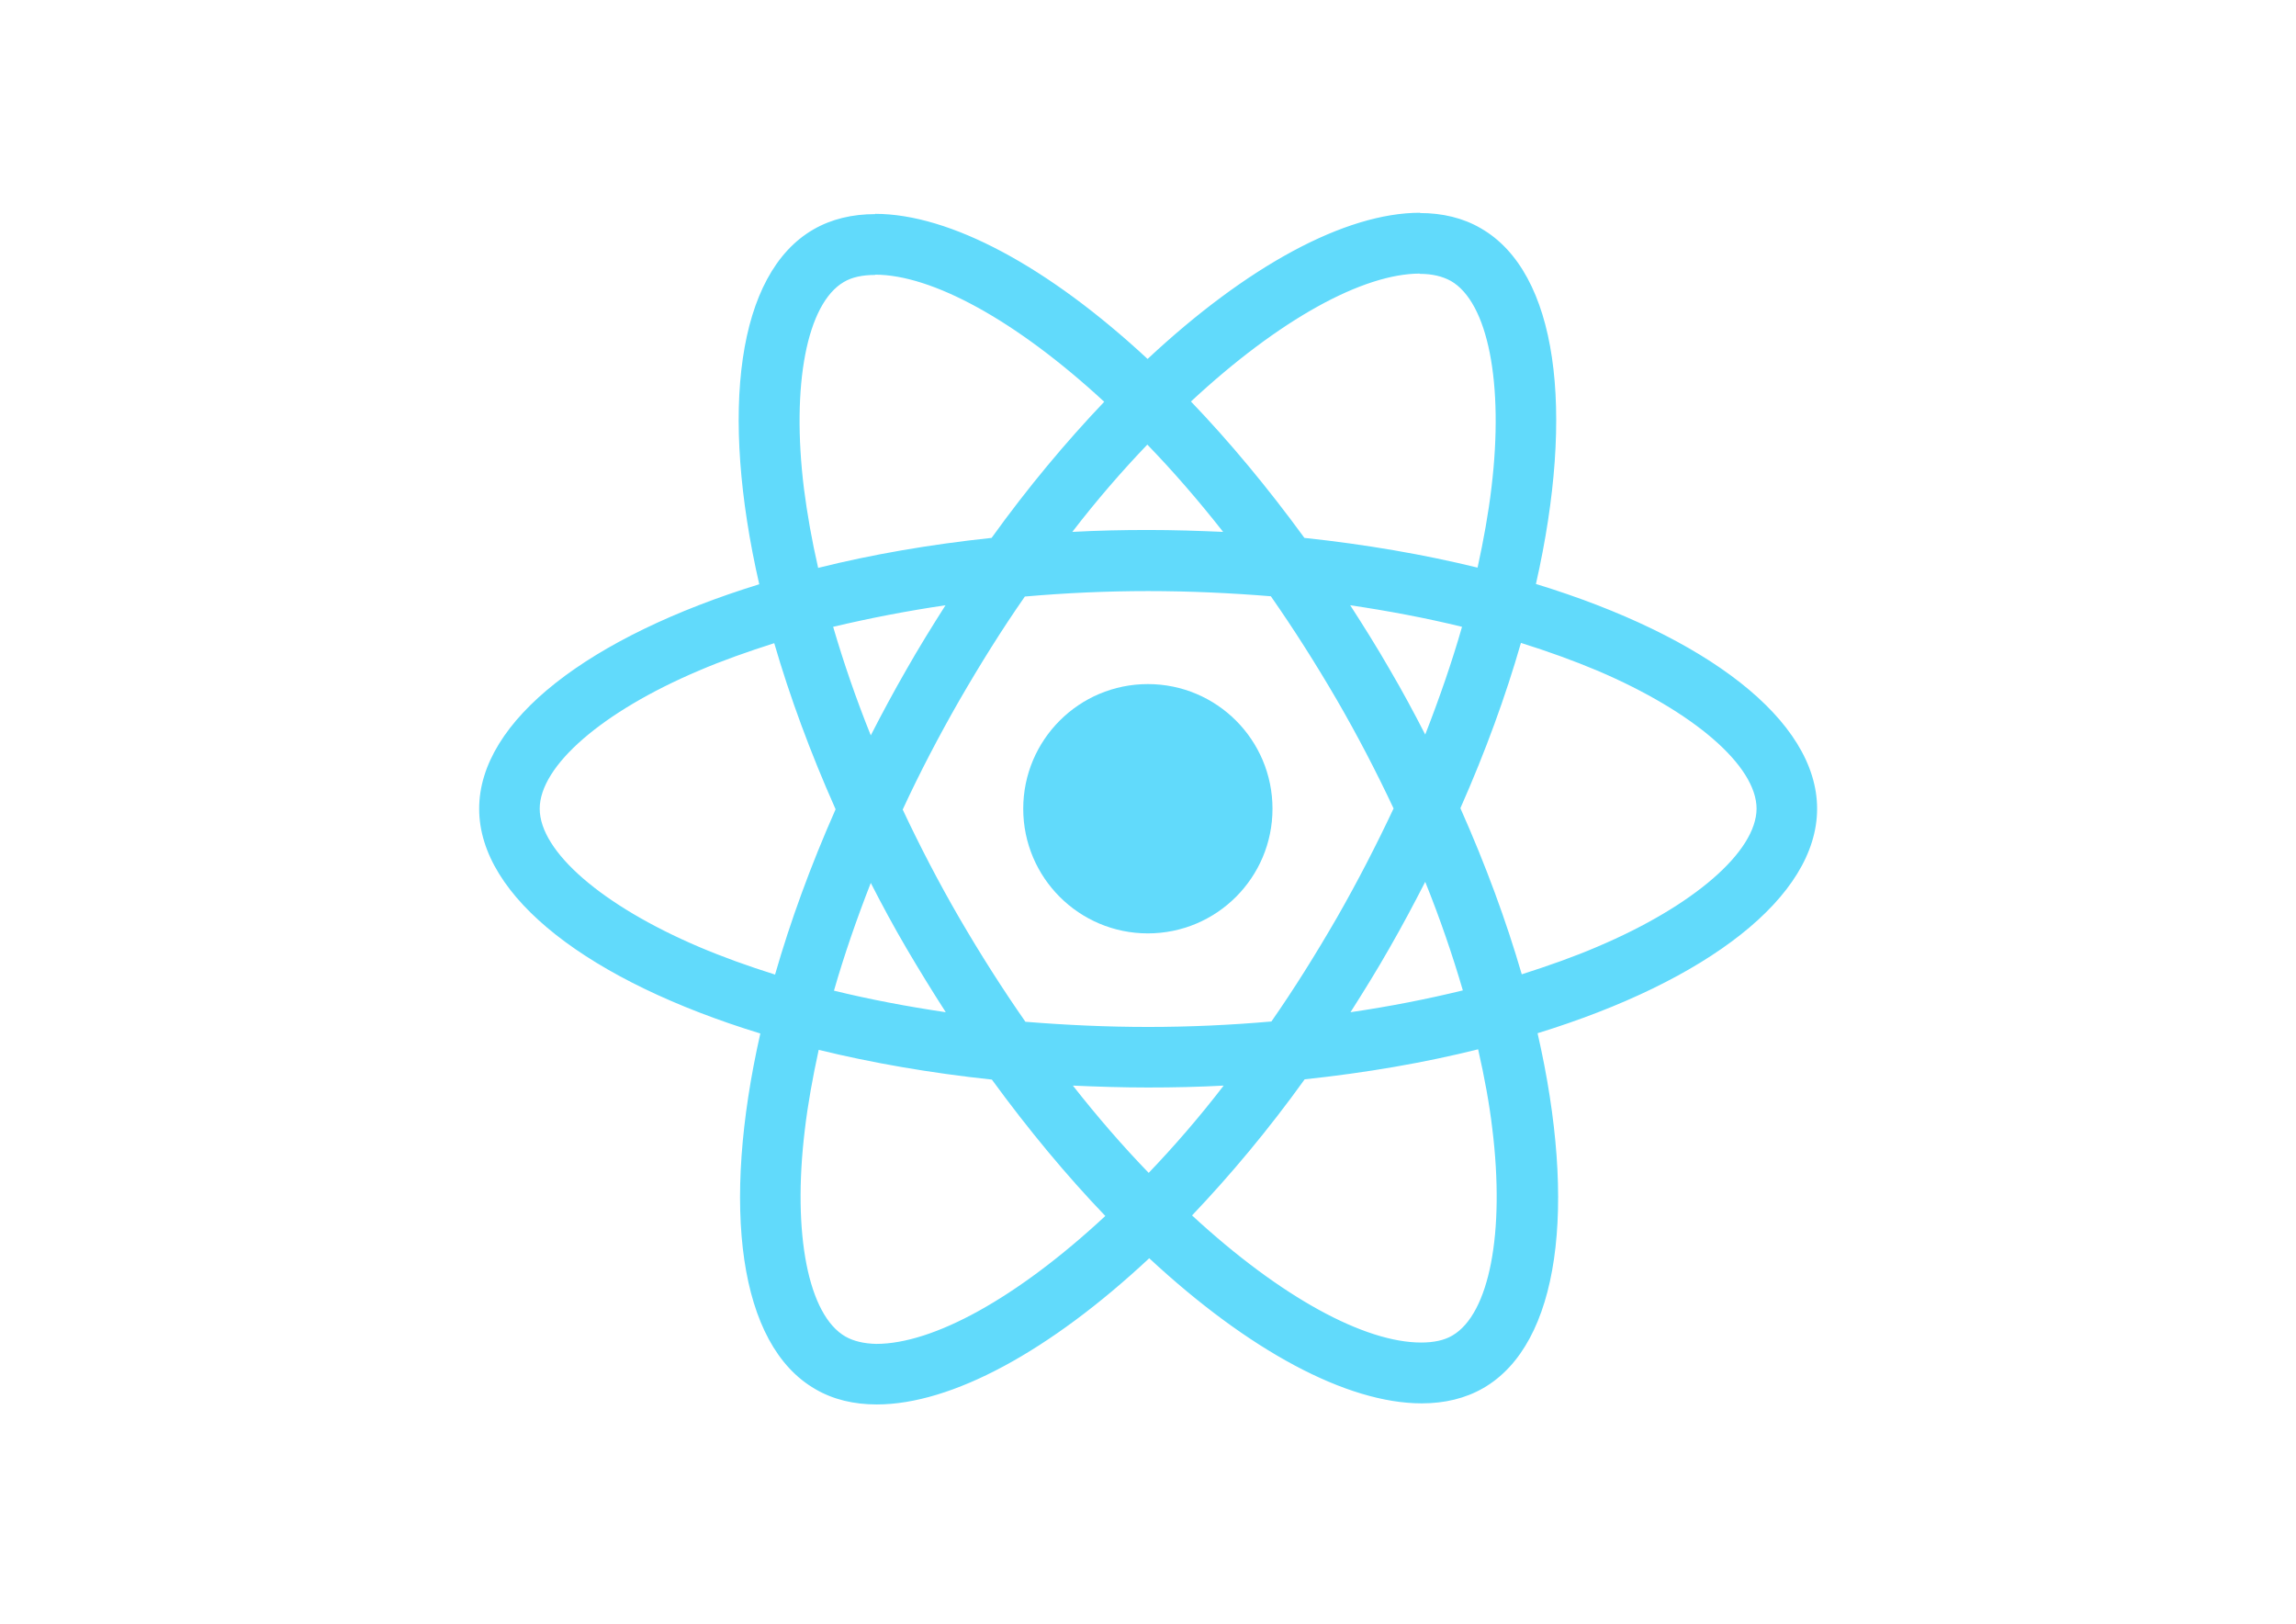
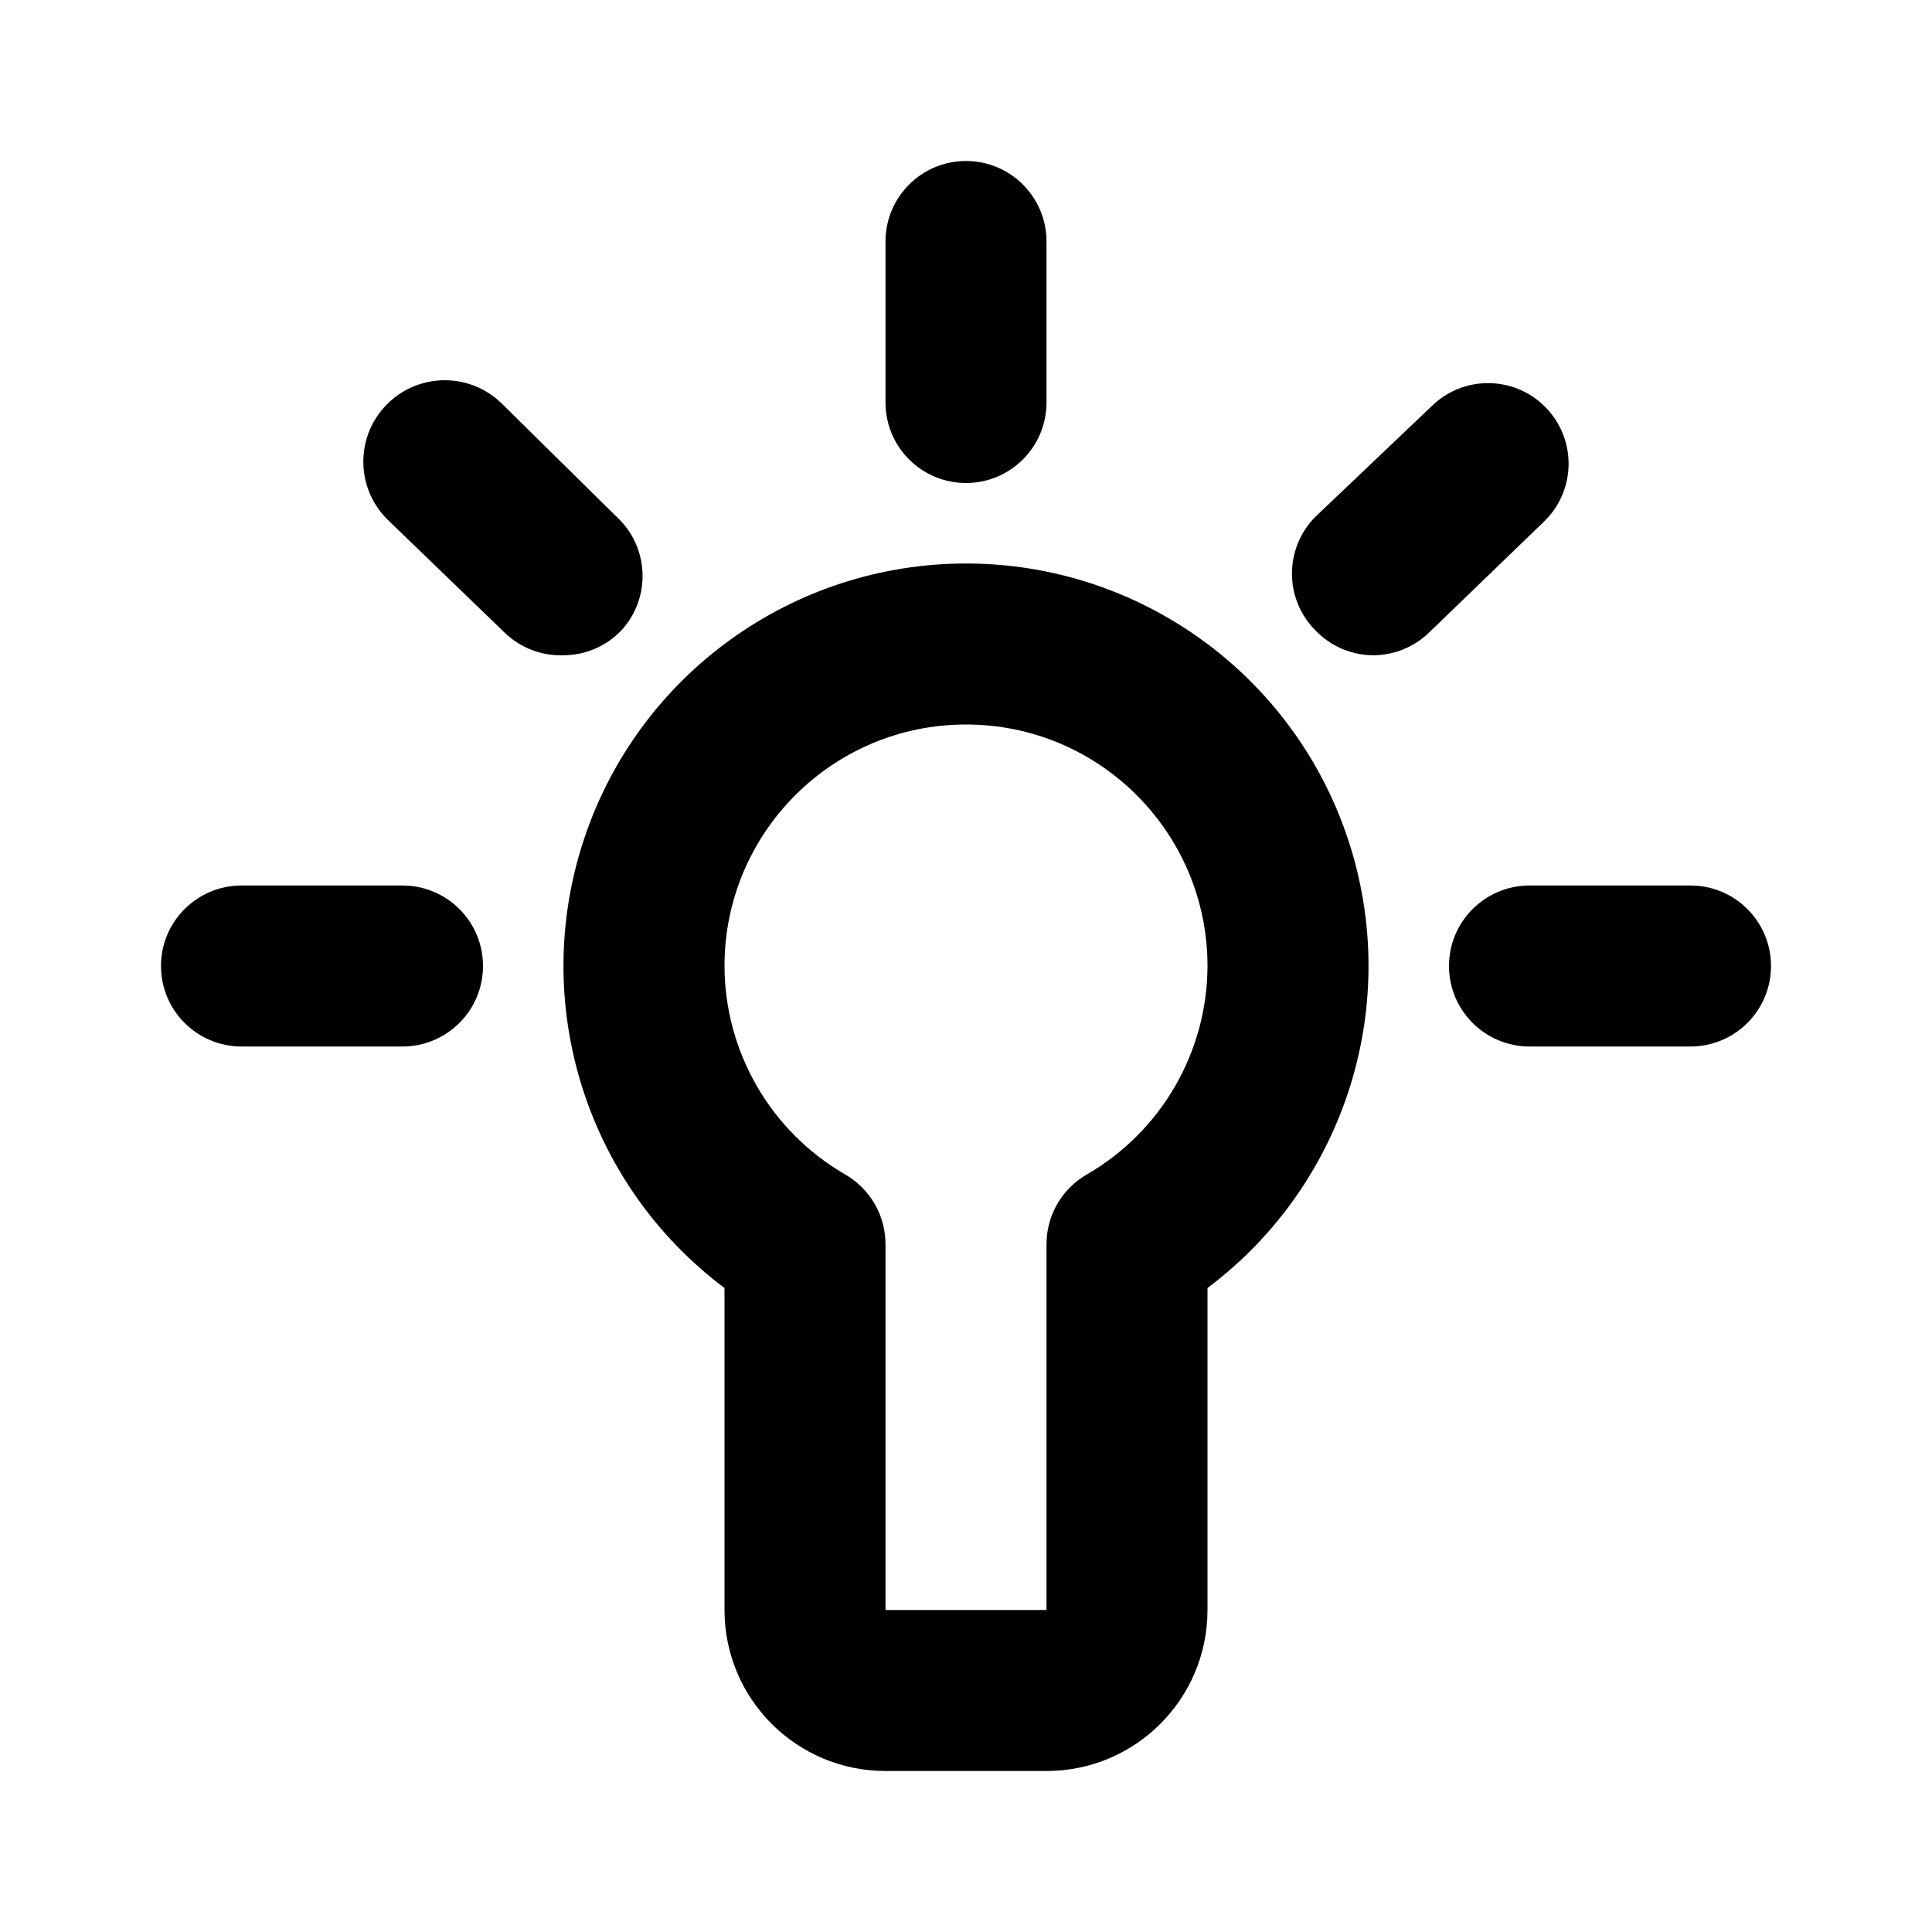
- <svg xmlns="http://www.w3.org/2000/svg" viewBox="0 0 841.9 595.3">
-   <g fill="#61DAFB">
-     <path d="M666.3 296.5c0-32.5-40.7-63.3-103.1-82.4 14.4-63.6 8-114.2-20.2-130.4-6.5-3.8-14.1-5.6-22.4-5.6v22.3c4.6 0 8.3.9 11.4 2.6 13.6 7.8 19.5 37.5 14.9 75.7-1.1 9.4-2.9 19.3-5.1 29.4-19.6-4.8-41-8.5-63.5-10.9-13.5-18.5-27.5-35.3-41.6-50 32.6-30.3 63.2-46.9 84-46.9V78c-27.5 0-63.5 19.6-99.9 53.6-36.4-33.8-72.4-53.2-99.9-53.2v22.3c20.7 0 51.4 16.5 84 46.6-14 14.7-28 31.4-41.3 49.9-22.6 2.4-44 6.1-63.6 11-2.3-10-4-19.7-5.2-29-4.7-38.2 1.1-67.9 14.6-75.8 3-1.8 6.9-2.6 11.5-2.6V78.5c-8.4 0-16 1.8-22.6 5.6-28.1 16.2-34.4 66.7-19.9 130.1-62.2 19.2-102.7 49.9-102.7 82.3 0 32.5 40.7 63.3 103.1 82.4-14.4 63.6-8 114.2 20.2 130.4 6.5 3.8 14.1 5.6 22.5 5.6 27.5 0 63.5-19.6 99.9-53.6 36.4 33.8 72.4 53.2 99.9 53.2 8.4 0 16-1.8 22.6-5.6 28.1-16.2 34.4-66.7 19.9-130.1 62-19.1 102.5-49.9 102.5-82.3zm-130.2-66.7c-3.7 12.9-8.3 26.2-13.5 39.5-4.1-8-8.4-16-13.1-24-4.6-8-9.5-15.8-14.4-23.4 14.2 2.1 27.9 4.7 41 7.9zm-45.8 106.5c-7.8 13.5-15.8 26.3-24.1 38.2-14.9 1.3-30 2-45.2 2-15.1 0-30.2-.7-45-1.9-8.3-11.9-16.4-24.6-24.2-38-7.6-13.1-14.5-26.4-20.8-39.8 6.2-13.4 13.2-26.8 20.7-39.9 7.8-13.5 15.8-26.3 24.1-38.2 14.9-1.3 30-2 45.2-2 15.1 0 30.2.7 45 1.9 8.3 11.9 16.4 24.6 24.2 38 7.6 13.1 14.5 26.4 20.8 39.8-6.3 13.4-13.2 26.8-20.7 39.9zm32.3-13c5.4 13.4 10 26.8 13.8 39.8-13.1 3.2-26.9 5.9-41.2 8 4.9-7.7 9.8-15.6 14.4-23.7 4.6-8 8.9-16.1 13-24.1zM421.2 430c-9.3-9.6-18.6-20.3-27.8-32 9 .4 18.2.7 27.5.7 9.4 0 18.7-.2 27.8-.7-9 11.7-18.3 22.4-27.5 32zm-74.4-58.9c-14.2-2.1-27.9-4.7-41-7.9 3.7-12.9 8.3-26.2 13.5-39.5 4.1 8 8.4 16 13.1 24 4.7 8 9.5 15.8 14.4 23.4zM420.7 163c9.3 9.6 18.6 20.3 27.8 32-9-.4-18.2-.7-27.5-.7-9.4 0-18.7.2-27.8.7 9-11.7 18.3-22.4 27.5-32zm-74 58.9c-4.9 7.7-9.8 15.6-14.4 23.7-4.6 8-8.9 16-13 24-5.4-13.4-10-26.8-13.8-39.8 13.1-3.1 26.9-5.8 41.2-7.9zm-90.5 125.2c-35.4-15.1-58.3-34.9-58.3-50.6 0-15.7 22.9-35.6 58.3-50.6 8.6-3.7 18-7 27.7-10.1 5.7 19.6 13.2 40 22.5 60.9-9.2 20.8-16.6 41.1-22.2 60.6-9.9-3.1-19.3-6.5-28-10.2zM310 490c-13.6-7.8-19.5-37.5-14.9-75.7 1.1-9.4 2.9-19.3 5.1-29.4 19.6 4.8 41 8.5 63.5 10.9 13.5 18.5 27.5 35.3 41.6 50-32.6 30.3-63.2 46.9-84 46.9-4.5-.1-8.3-1-11.3-2.7zm237.2-76.2c4.7 38.2-1.1 67.9-14.6 75.8-3 1.8-6.9 2.6-11.5 2.6-20.7 0-51.4-16.5-84-46.6 14-14.7 28-31.4 41.3-49.9 22.6-2.4 44-6.1 63.6-11 2.3 10.1 4.1 19.8 5.2 29.1zm38.5-66.7c-8.6 3.7-18 7-27.7 10.1-5.7-19.6-13.2-40-22.5-60.9 9.2-20.8 16.6-41.1 22.2-60.6 9.9 3.1 19.3 6.5 28.1 10.2 35.4 15.1 58.3 34.9 58.3 50.6-.1 15.7-23 35.6-58.4 50.6zM320.8 78.4z" />
-     <circle cx="420.9" cy="296.5" r="45.7" />
-     <path d="M520.5 78.1z" />
+ <svg xmlns="http://www.w3.org/2000/svg" viewBox="0 0 24 24">
+   <g data-name="Layer 2">
+     <g data-name="bulb">
+       <rect width="24" height="24" transform="rotate(180 12 12)" opacity="0" />
+       <path d="M12 7a5 5 0 0 0-3 9v4a2 2 0 0 0 2 2h2a2 2 0 0 0 2-2v-4a5 5 0 0 0-3-9zm1.5 7.59a1 1 0 0 0-.5.87V20h-2v-4.54a1 1 0 0 0-.5-.87A3 3 0 0 1 9 12a3 3 0 0 1 6 0 3 3 0 0 1-1.5 2.59z" />
+       <path d="M12 6a1 1 0 0 0 1-1V3a1 1 0 0 0-2 0v2a1 1 0 0 0 1 1z" />
+       <path d="M21 11h-2a1 1 0 0 0 0 2h2a1 1 0 0 0 0-2z" />
+       <path d="M5 11H3a1 1 0 0 0 0 2h2a1 1 0 0 0 0-2z" />
+       <path d="M7.66 6.42L6.22 5a1 1 0 0 0-1.39 1.47l1.44 1.39a1 1 0 0 0 .73.28 1 1 0 0 0 .72-.31 1 1 0 0 0-.06-1.41z" />
+       <path d="M19.19 5.05a1 1 0 0 0-1.41 0l-1.44 1.37a1 1 0 0 0 0 1.41 1 1 0 0 0 .72.31 1 1 0 0 0 .69-.28l1.44-1.39a1 1 0 0 0 0-1.42z" />
+     </g>
  </g>
</svg>
